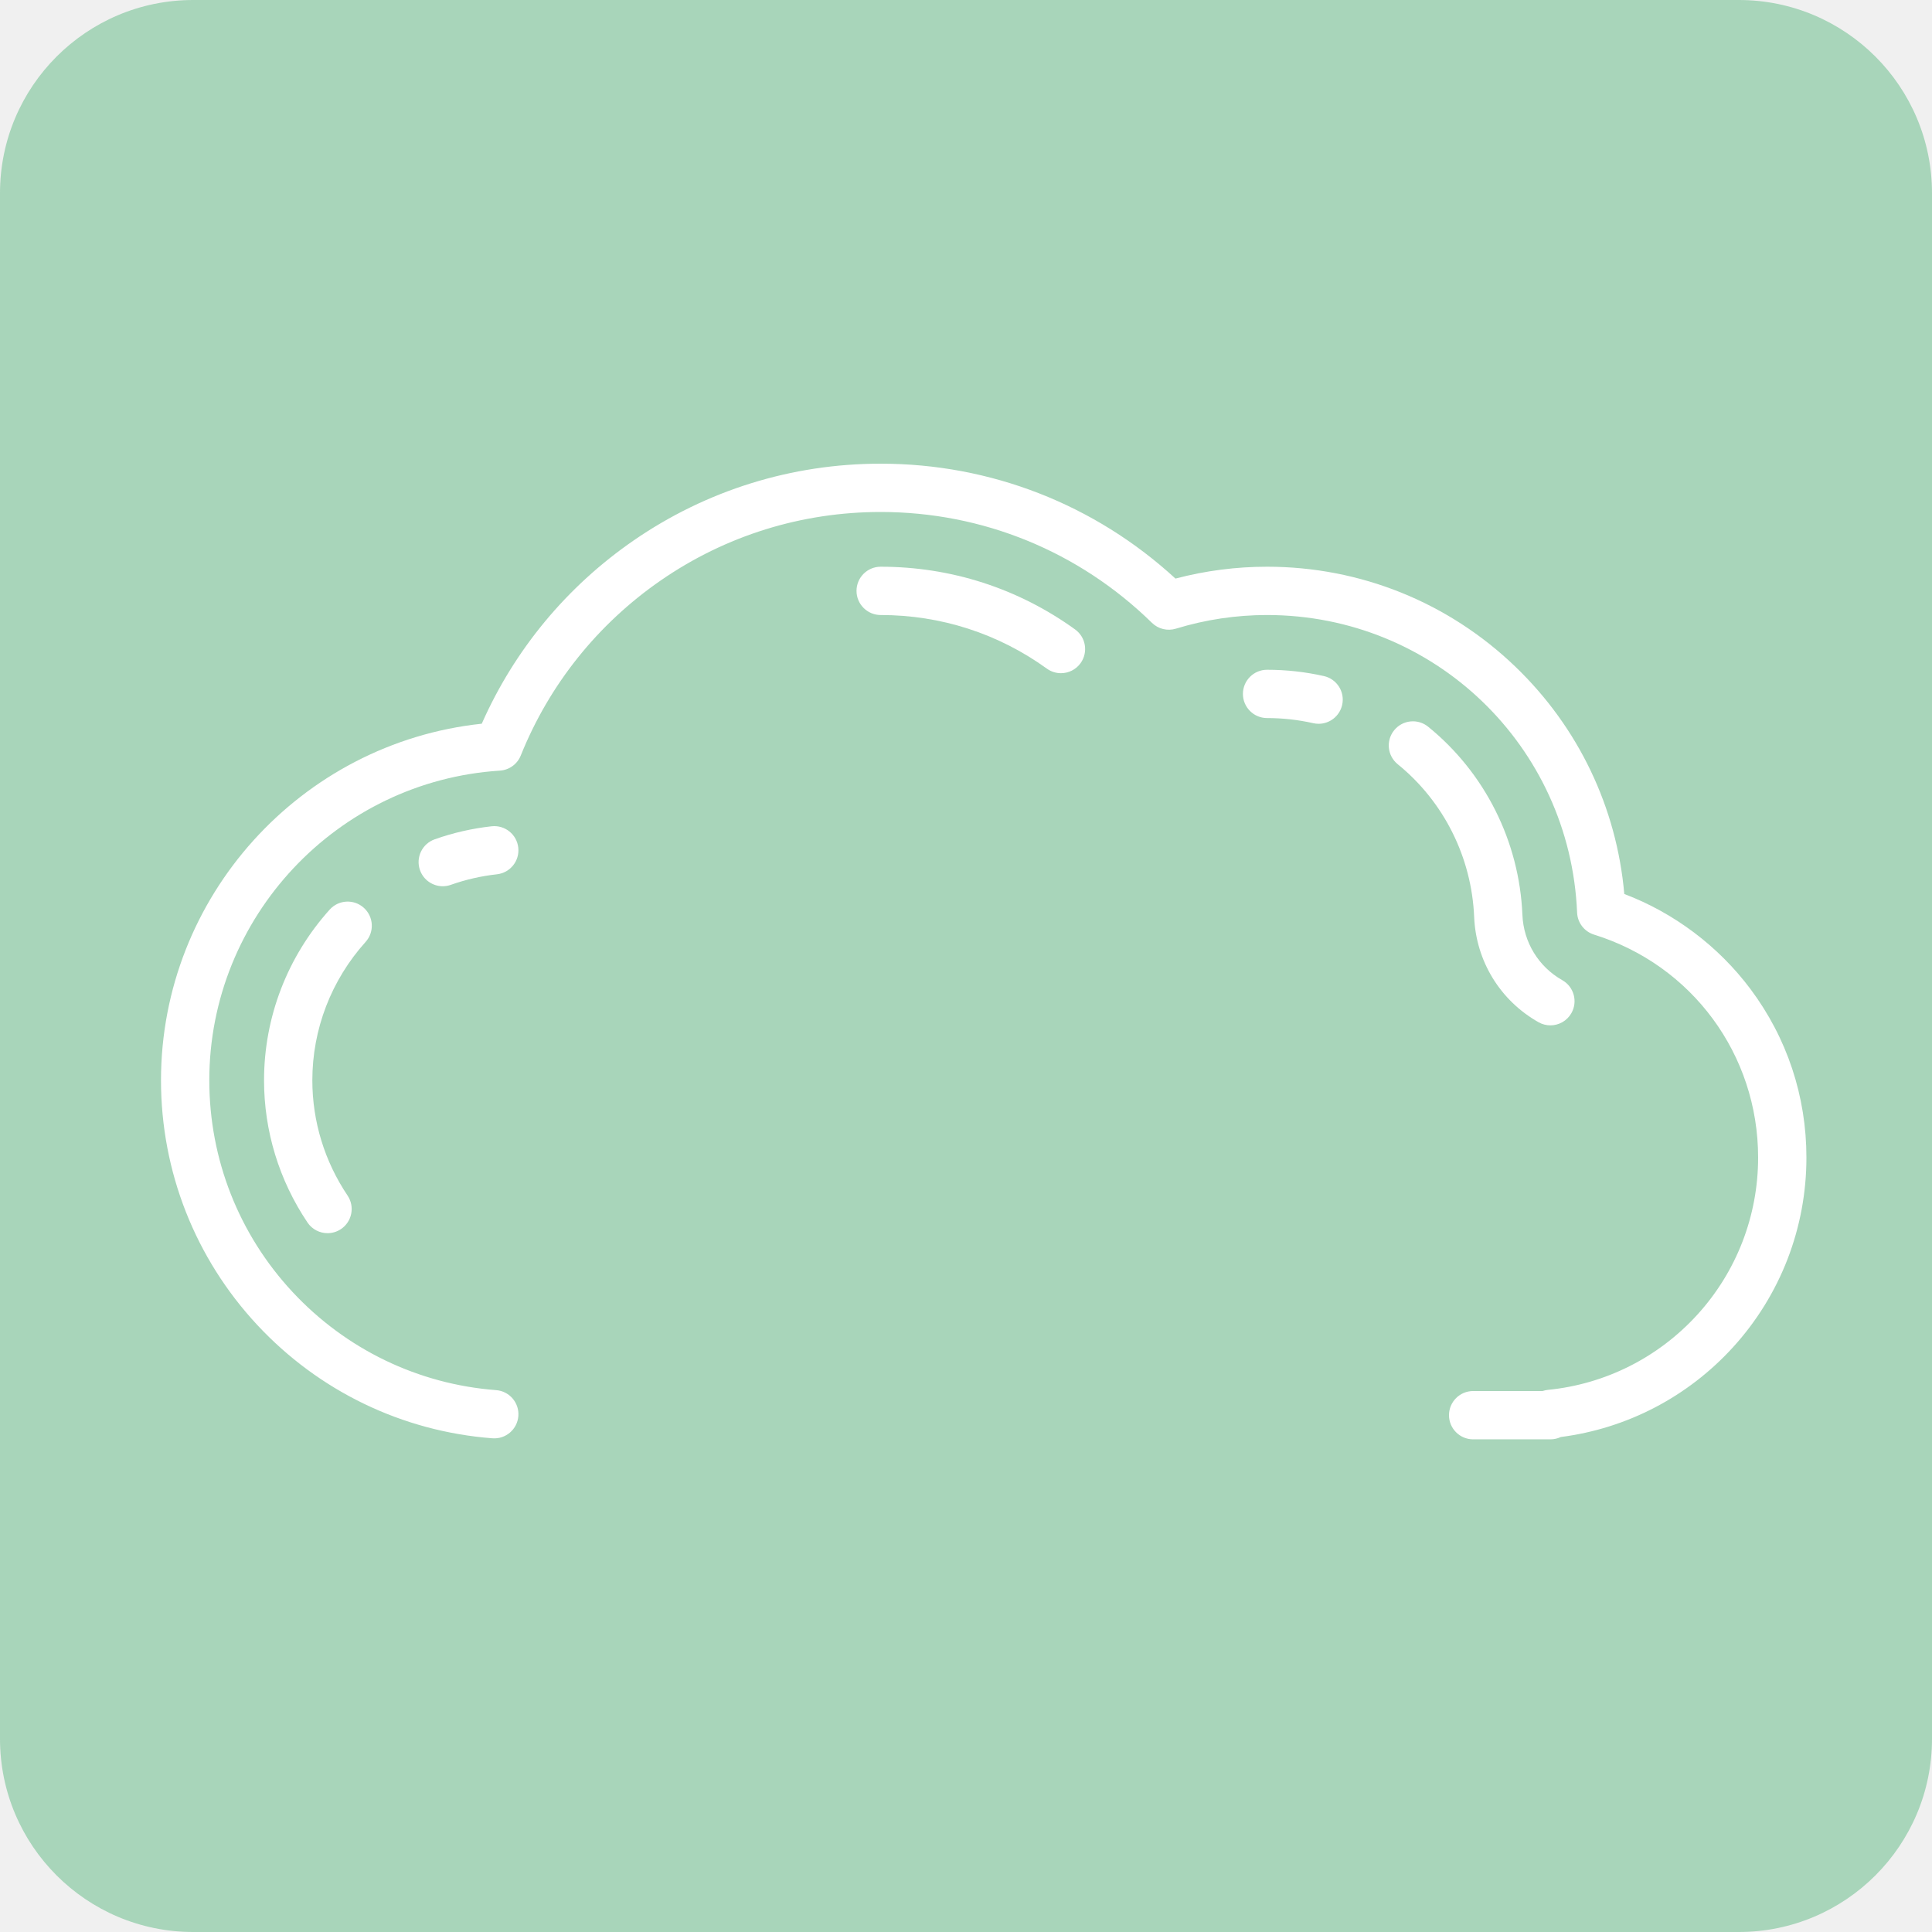
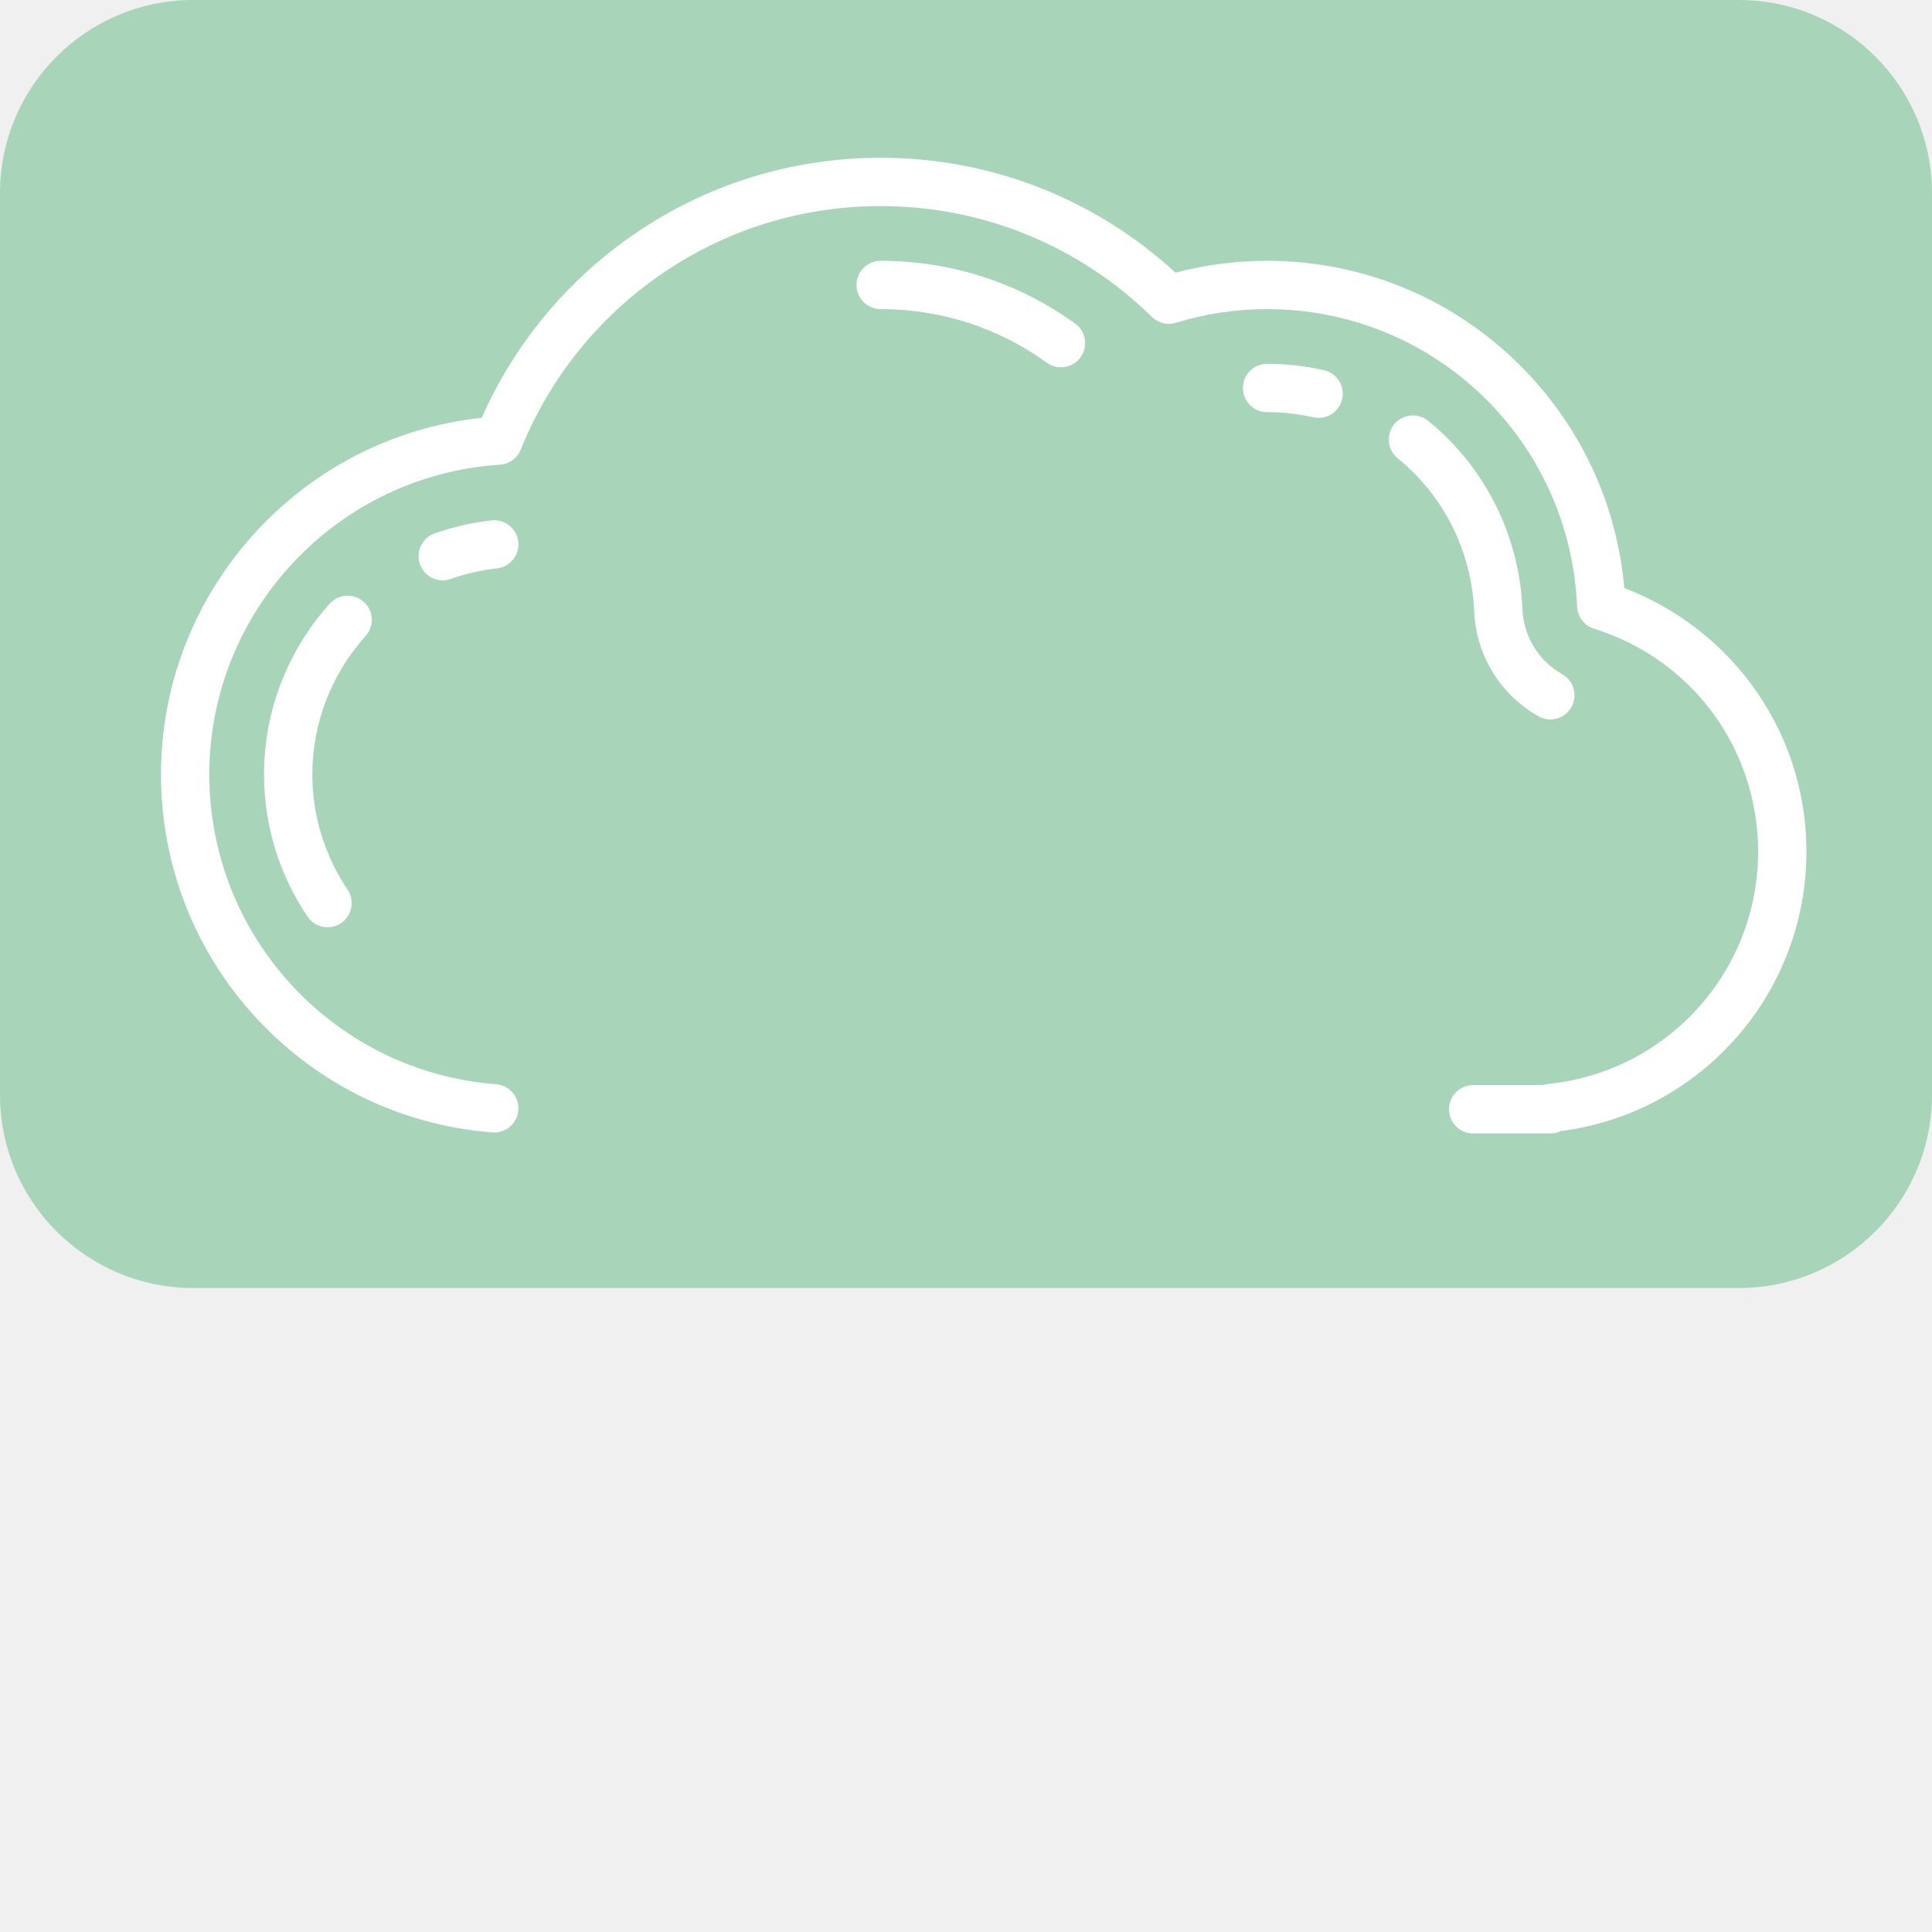
<svg xmlns="http://www.w3.org/2000/svg" fill="none" height="800px" width="800px" viewBox="0 0 600 600">
-   <rect x="0" y="0" width="600" height="600" rx="60" fill="#A8D5BA" />
-   <g transform="translate(50, 100) scale(1)" fill="#FFFFFF">
+   <rect x="0" y="0" width="600" height="400" rx="60" fill="#A8D5BA" />
+   <g transform="translate(50, 5) scale(1)" fill="#FFFFFF">
    <path d="M493.609,207.138c-9.949-13.301-23.718-23.639-39.172-29.504c-2.354-26.829-14.217-51.7-33.736-70.504       C399.864,87.055,372.447,76,343.5,76c-9.62,0-19.168,1.238-28.447,3.684C289.97,56.639,257.631,44,223.5,44       c-27.572,0-54.102,8.246-76.719,23.846c-20.784,14.335-37.015,33.94-47.164,56.907C43.39,130.734,0,178.501,0,235.5       c0,28.288,10.609,55.263,29.874,75.957c19.163,20.585,45.109,33.092,73.059,35.218c4.13,0.312,7.733-2.779,8.047-6.91       c0.314-4.13-2.779-7.733-6.91-8.047c-24.179-1.839-46.63-12.665-63.217-30.482C24.181,283.328,15,259.982,15,235.5       c0-50.68,39.642-92.925,90.248-96.176c2.882-0.185,5.402-2.008,6.479-4.688c8.871-22.075,23.938-40.9,43.571-54.443       C175.399,66.329,198.983,59,223.5,59c31.649,0,61.569,12.227,84.248,34.427c1.962,1.921,4.818,2.614,7.444,1.812       C324.369,92.426,333.894,91,343.5,91c51.814,0,94.107,40.591,96.284,92.409c0.133,3.166,2.242,5.906,5.267,6.847       C475.525,199.729,496,227.556,496,259.5c0,18.1-6.707,35.429-18.885,48.797c-12.099,13.281-28.562,21.568-46.356,23.335       c-0.587,0.059-1.153,0.184-1.69,0.367h-21.571c-4.142,0-7.5,3.358-7.5,7.5s3.358,7.5,7.5,7.5H431.5c1.15,0,2.24-0.259,3.214-0.722       c20.538-2.631,39.452-12.47,53.49-27.879C502.904,302.262,511,281.345,511,259.5C511,240.455,504.986,222.349,493.609,207.138z" />
    <path d="M62.985,181.923c-3.08-2.77-7.822-2.52-10.592,0.559C39.243,197.099,32,215.927,32,235.5       c0,15.741,4.665,31.01,13.49,44.154c1.447,2.156,3.818,3.32,6.233,3.32c1.438,0,2.891-0.413,4.174-1.274       c3.439-2.309,4.355-6.968,2.046-10.407C50.784,260.63,47,248.252,47,235.5c0-15.862,5.875-31.127,16.544-42.985       C66.314,189.436,66.064,184.693,62.985,181.923z" />
    <path d="M275.105,107.646c1.328,0.959,2.864,1.42,4.385,1.42c2.327,0,4.62-1.079,6.086-3.109c2.425-3.358,1.669-8.046-1.688-10.472       C266.24,82.738,245.357,76,223.5,76c-4.142,0-7.5,3.358-7.5,7.5s3.358,7.5,7.5,7.5C242.184,91,260.029,96.756,275.105,107.646z" />
    <path d="M102.677,156.609c-6.03,0.667-11.979,2.028-17.68,4.046c-3.905,1.382-5.95,5.668-4.568,9.573c1.089,3.078,3.982,5,7.07,5       c0.83,0,1.675-0.139,2.502-0.432c4.617-1.634,9.436-2.737,14.324-3.277c4.117-0.456,7.085-4.162,6.63-8.279       C110.501,159.122,106.802,156.158,102.677,156.609z" />
    <path d="M357.848,124.593c0.557,0.126,1.114,0.186,1.662,0.186c3.427,0,6.521-2.364,7.309-5.847c0.914-4.04-1.621-8.056-5.661-8.97       C355.401,108.66,349.46,108,343.5,108c-4.142,0-7.5,3.358-7.5,7.5s3.358,7.5,7.5,7.5C348.349,123,353.176,123.536,357.848,124.593z       " />
    <path d="M427.793,217.456c1.168,0.662,2.438,0.977,3.691,0.977c2.613,0,5.151-1.368,6.532-3.803       c2.042-3.603,0.777-8.18-2.827-10.223c-7.401-4.195-12.034-11.778-12.391-20.284c-0.958-22.817-11.629-44.116-29.277-58.436       c-3.216-2.61-7.94-2.119-10.549,1.098c-2.61,3.216-2.119,7.939,1.098,10.549c14.31,11.612,22.963,28.895,23.742,47.418       C408.388,198.464,415.857,210.69,427.793,217.456z" />
  </g>
</svg>
